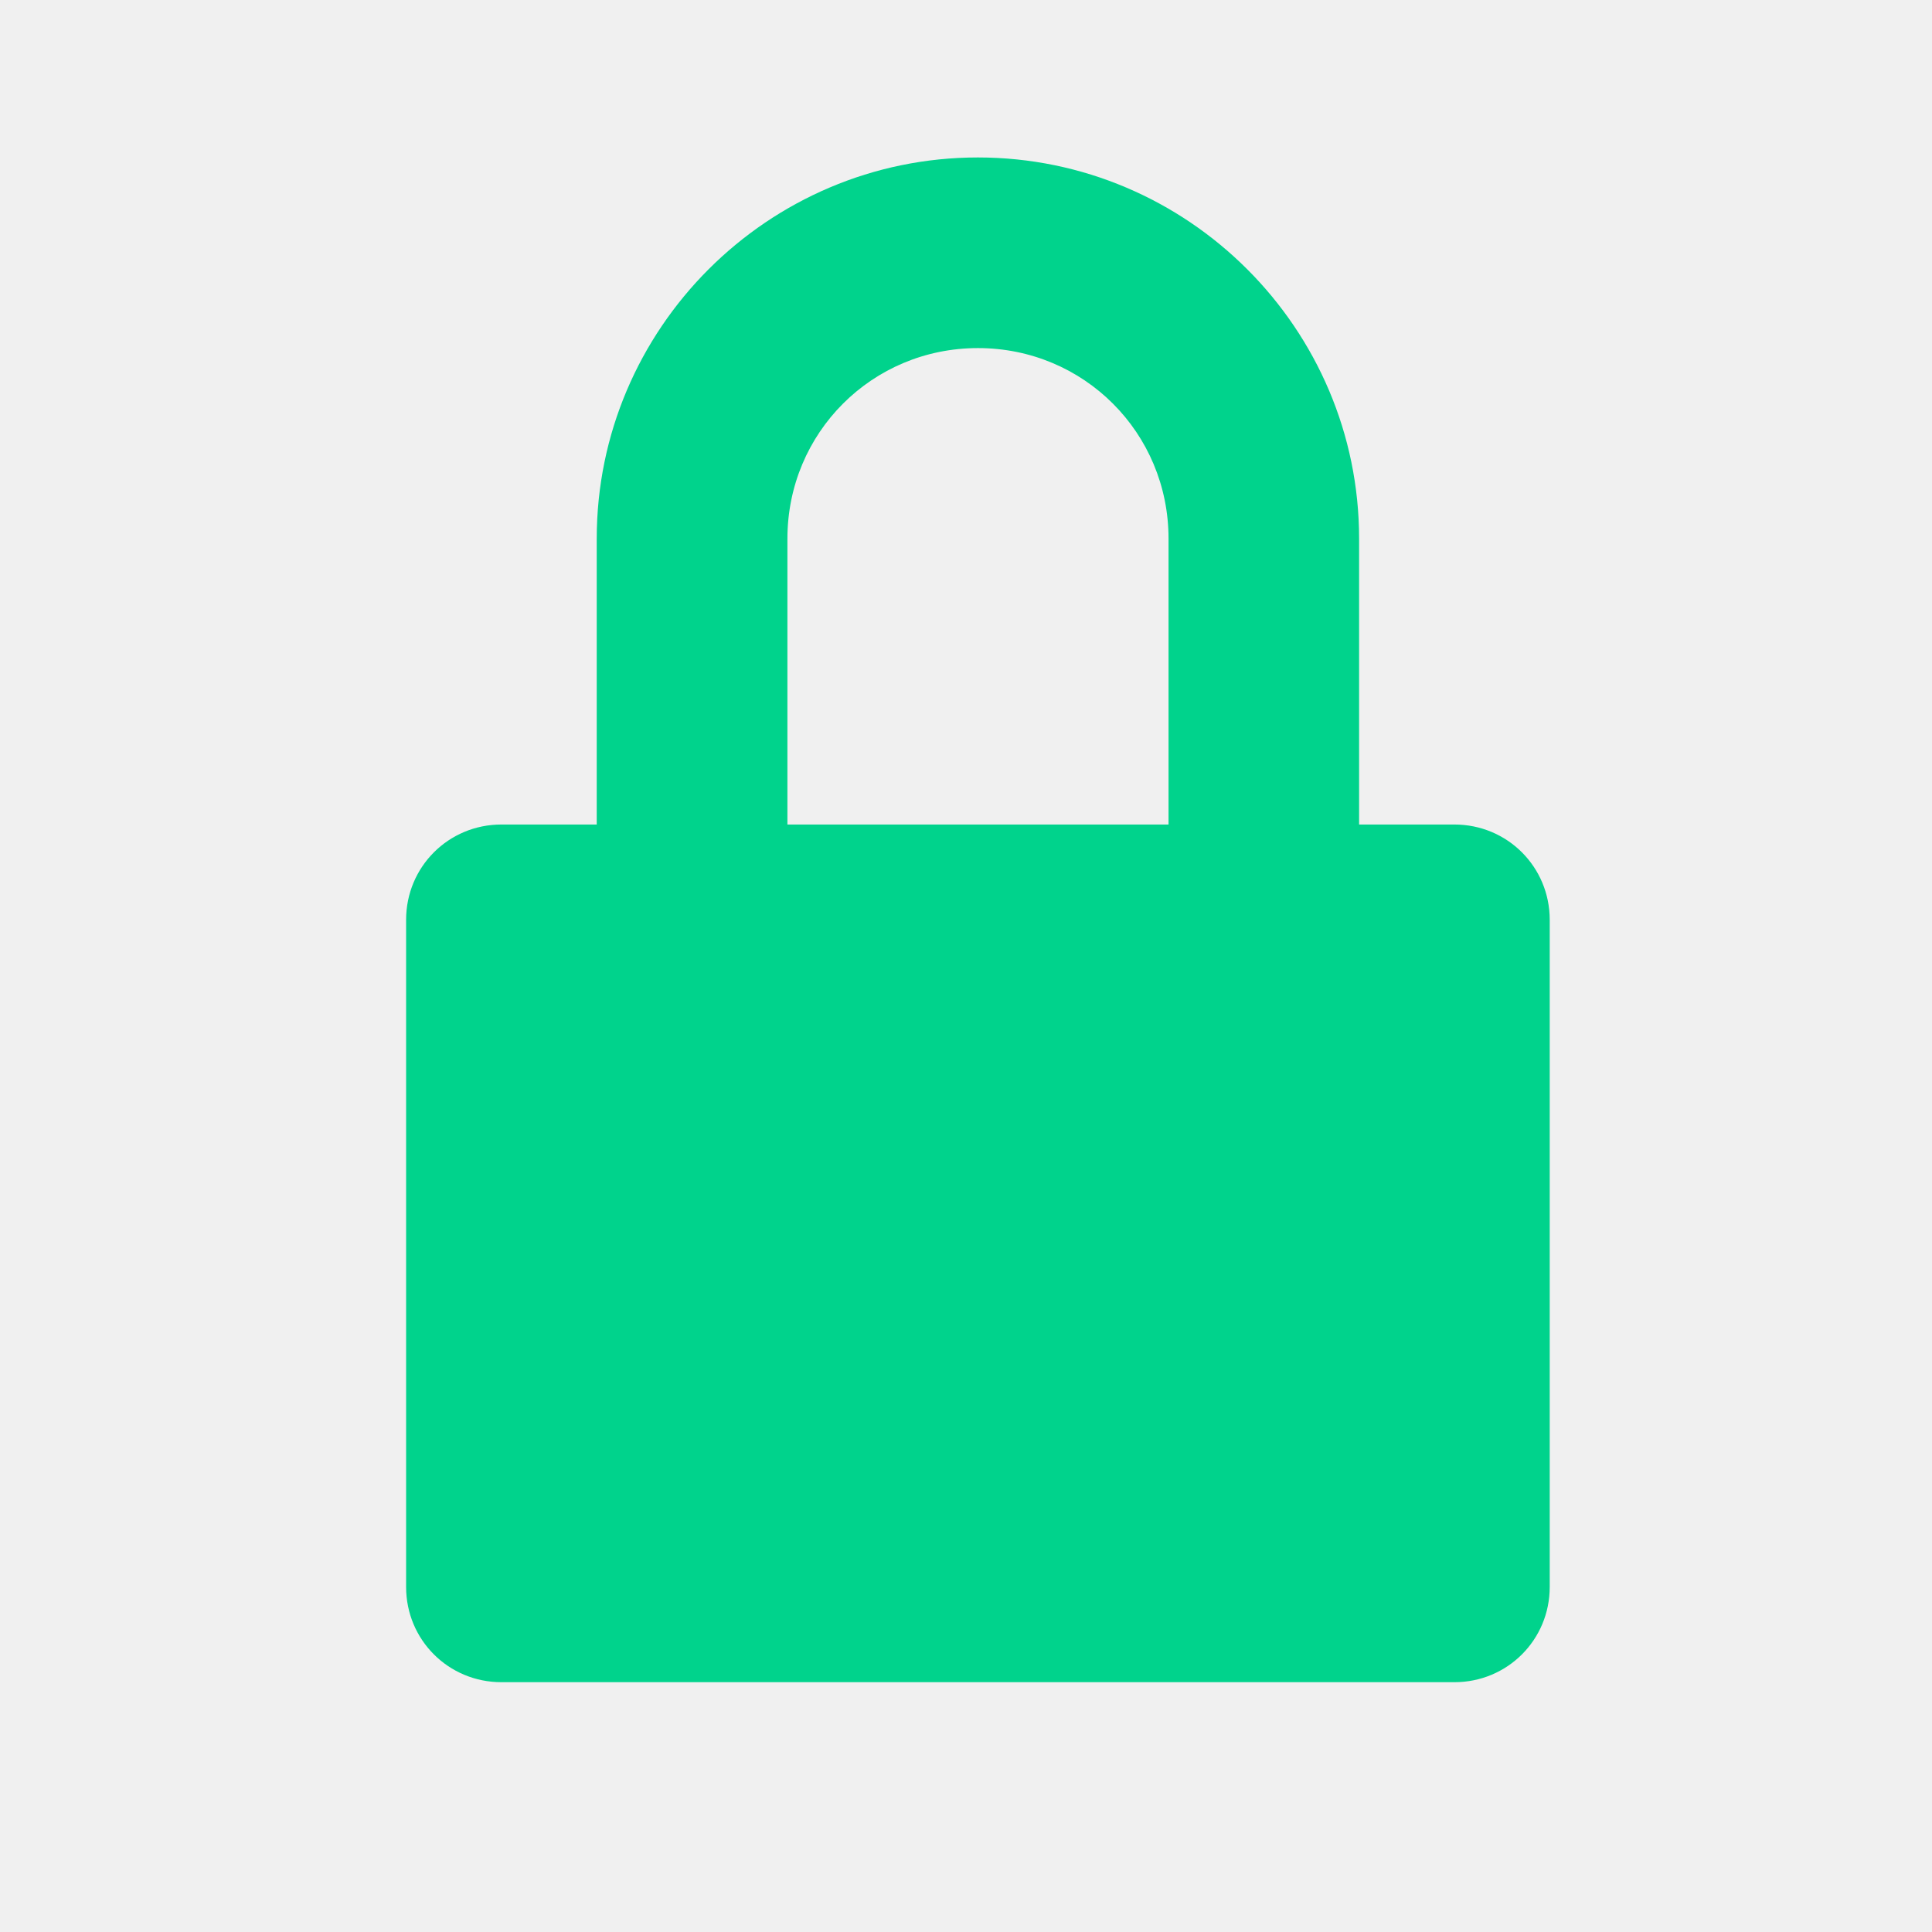
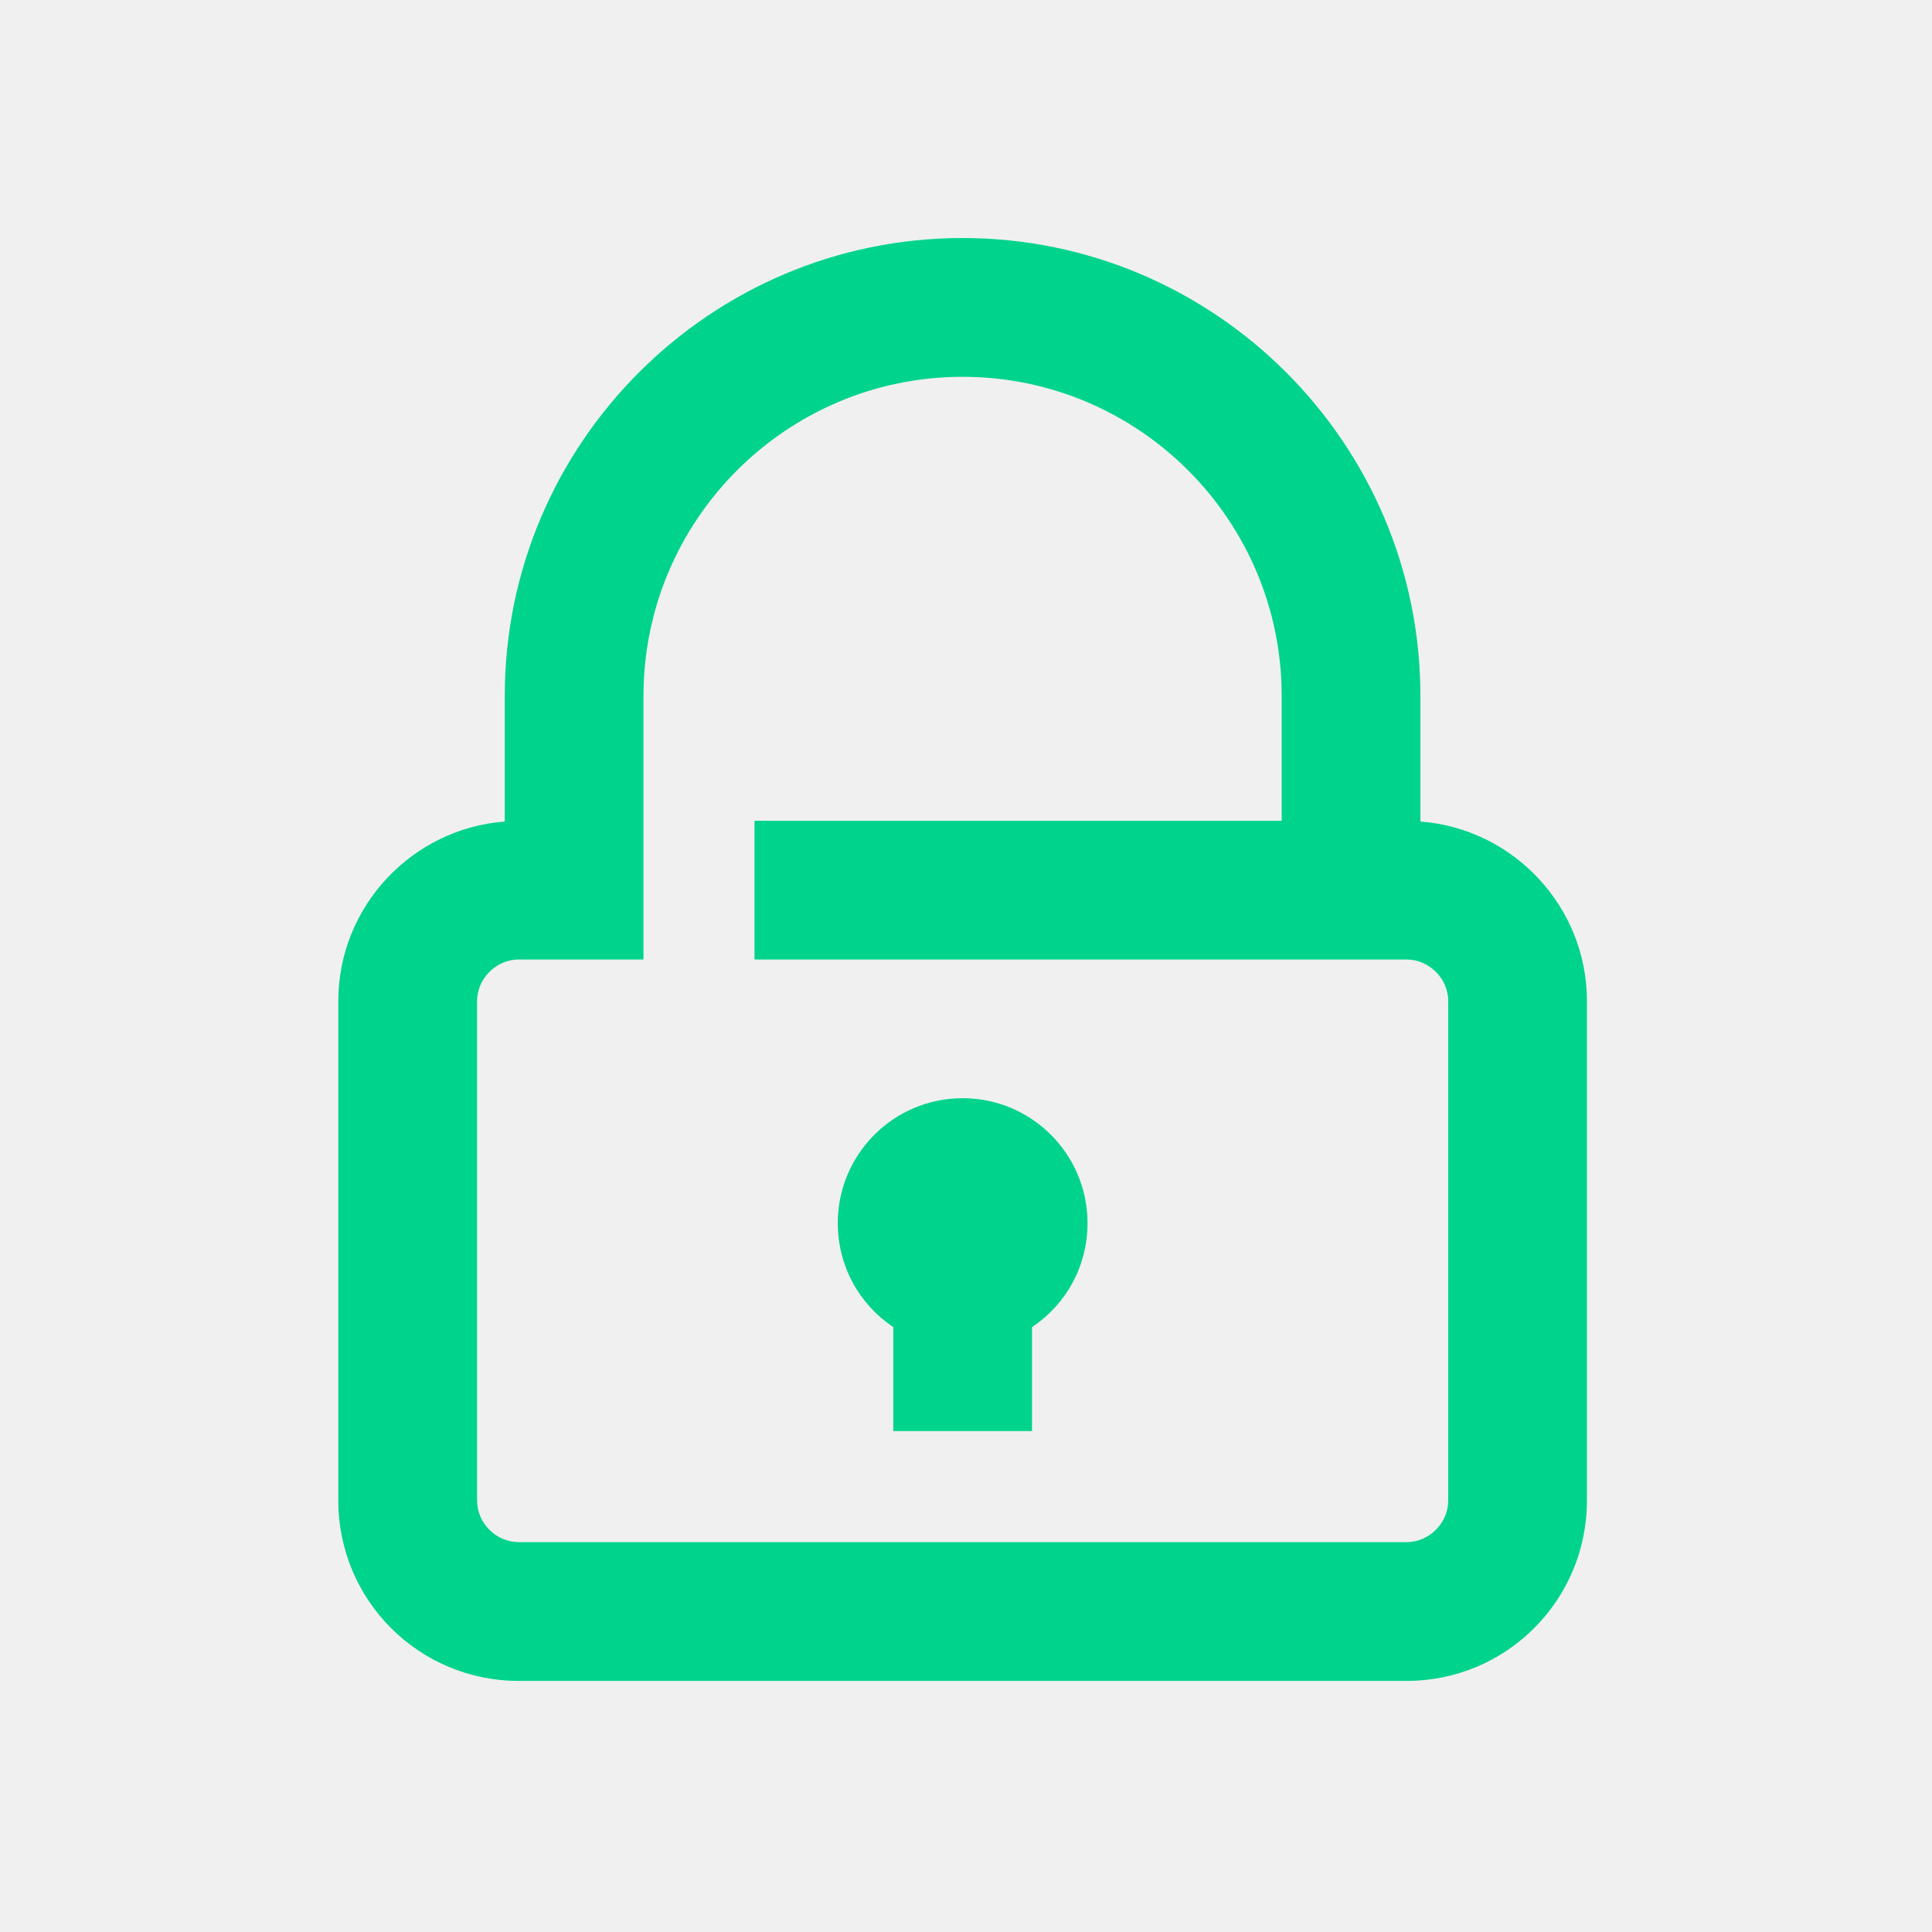
- <svg xmlns="http://www.w3.org/2000/svg" version="1.1" x="0px" y="0px" width="30px" height="30px" viewBox="0 0 30 30" enable-background="new 0 0 30 30" xml:space="preserve">
-   <g id="Layer_1" display="none">
+ <svg xmlns="http://www.w3.org/2000/svg" version="1.1" id="Layer_1" x="0px" y="0px" width="30px" height="30px" viewBox="0 0 30 30" enable-background="new 0 0 30 30" xml:space="preserve">
+   <g id="Layer_1_1_" display="none">
    <g display="inline">
-       <path fill="#00D38C" d="M27.023,25.629c0,0.273-0.219,0.493-0.493,0.493H3.839c-0.274,0-0.493-0.22-0.493-0.493v-0.986    c0-4.934,8.879-3.946,8.879-7.893c0,0-2.96-2.96-2.96-8.386c0-3.261,2.658-5.919,5.919-5.919s5.919,2.658,5.919,5.919    c0,5.426-2.96,8.386-2.96,8.386c0,3.946,8.879,2.959,8.879,7.893V25.629z" />
+       <path fill="#00D38C" d="M27.023,25.629c0,0.273-0.219,0.493-0.494,0.493H3.839c-0.274,0-0.493-0.22-0.493-0.493v-0.986    c0-4.934,8.879-3.945,8.879-7.893c0,0-2.96-2.96-2.96-8.386c0-3.261,2.658-5.919,5.919-5.919s5.919,2.658,5.919,5.919    c0,5.426-2.961,8.386-2.961,8.386c0,3.945,8.879,2.959,8.879,7.893v0.986H27.023z" />
    </g>
  </g>
  <g id="Layer_1_copy" display="none">
    <g display="inline">
-       <path fill="#FFFFFF" d="M27.023,25.629c0,0.273-0.219,0.493-0.493,0.493H3.839c-0.274,0-0.493-0.22-0.493-0.493v-0.986    c0-4.934,8.879-3.946,8.879-7.893c0,0-2.96-2.96-2.96-8.386c0-3.261,2.658-5.919,5.919-5.919s5.919,2.658,5.919,5.919    c0,5.426-2.96,8.386-2.96,8.386c0,3.946,8.879,2.959,8.879,7.893V25.629z" />
-     </g>
-   </g>
-   <g id="Layer_2">
-     <g>
-       <path fill="#00D38C" d="M24.064,14.283v10.359c0,0.822-0.658,1.479-1.48,1.479H7.786c-0.822,0-1.48-0.657-1.48-1.479V14.283    c0-0.822,0.658-1.48,1.48-1.48h1.48V8.364c0-3.261,2.658-5.919,5.919-5.919s5.919,2.658,5.919,5.919v4.439h1.479    C23.406,12.803,24.064,13.461,24.064,14.283z M12.226,12.803h5.919V8.364c0-1.644-1.315-2.959-2.959-2.959    s-2.959,1.315-2.959,2.959V12.803z" />
+       <path fill="#FFFFFF" d="M27.023,25.629c0,0.273-0.219,0.493-0.494,0.493H3.839c-0.274,0-0.493-0.22-0.493-0.493v-0.986    c0-4.934,8.879-3.945,8.879-7.893c0,0-2.96-2.96-2.96-8.386c0-3.261,2.658-5.919,5.919-5.919s5.919,2.658,5.919,5.919    c0,5.426-2.961,8.386-2.961,8.386c0,3.945,8.879,2.959,8.879,7.893v0.986H27.023z" />
    </g>
  </g>
  <g id="Layer_2_copy" display="none">
    <g display="inline">
-       <path fill="#FFFFFF" d="M24.064,14.283v10.359c0,0.822-0.658,1.479-1.48,1.479H7.786c-0.822,0-1.48-0.657-1.48-1.479V14.283    c0-0.822,0.658-1.48,1.48-1.48h1.48V8.364c0-3.261,2.658-5.919,5.919-5.919s5.919,2.658,5.919,5.919v4.439h1.479    C23.406,12.803,24.064,13.461,24.064,14.283z M12.226,12.803h5.919V8.364c0-1.644-1.315-2.959-2.959-2.959    s-2.959,1.315-2.959,2.959V12.803z" />
+       <path fill="#FFFFFF" d="M24.064,14.283v10.359c0,0.821-0.658,1.479-1.48,1.479H7.786c-0.822,0-1.48-0.657-1.48-1.479V14.283    c0-0.822,0.658-1.48,1.48-1.48h1.48V8.364c0-3.261,2.658-5.919,5.919-5.919c3.26,0,5.918,2.658,5.918,5.919v4.439h1.479    C23.406,12.803,24.064,13.461,24.064,14.283z M12.226,12.803h5.918V8.364c0-1.644-1.314-2.959-2.958-2.959    s-2.959,1.315-2.959,2.959L12.226,12.803L12.226,12.803z" />
    </g>
  </g>
+   <g>
+     <path fill="#00D38C" d="M24.642,15.545V23.3c0,1.549-1.252,2.801-2.8,2.801H8.054c-1.549,0-2.801-1.252-2.801-2.801v-7.755   c0-1.468,1.145-2.68,2.585-2.788v-1.952c0-3.918,3.191-7.109,7.109-7.109c3.918,0,7.109,3.191,7.109,7.109v1.952   C23.497,12.865,24.642,14.077,24.642,15.545z M22.488,15.545c0-0.35-0.297-0.646-0.646-0.646H11.716v-2.154h8.186v-1.939   c0-2.733-2.222-4.955-4.955-4.955s-4.955,2.222-4.955,4.955v4.093H8.054c-0.35,0-0.646,0.297-0.646,0.646V23.3   c0,0.351,0.296,0.646,0.646,0.646h13.788c0.35,0,0.646-0.296,0.646-0.646V15.545z M16.887,18.991c0,0.673-0.336,1.267-0.862,1.616   v1.615h-2.154v-1.615c-0.525-0.35-0.862-0.943-0.862-1.616c0-1.063,0.862-1.938,1.939-1.938   C16.024,17.053,16.887,17.928,16.887,18.991z" />
+   </g>
</svg>
